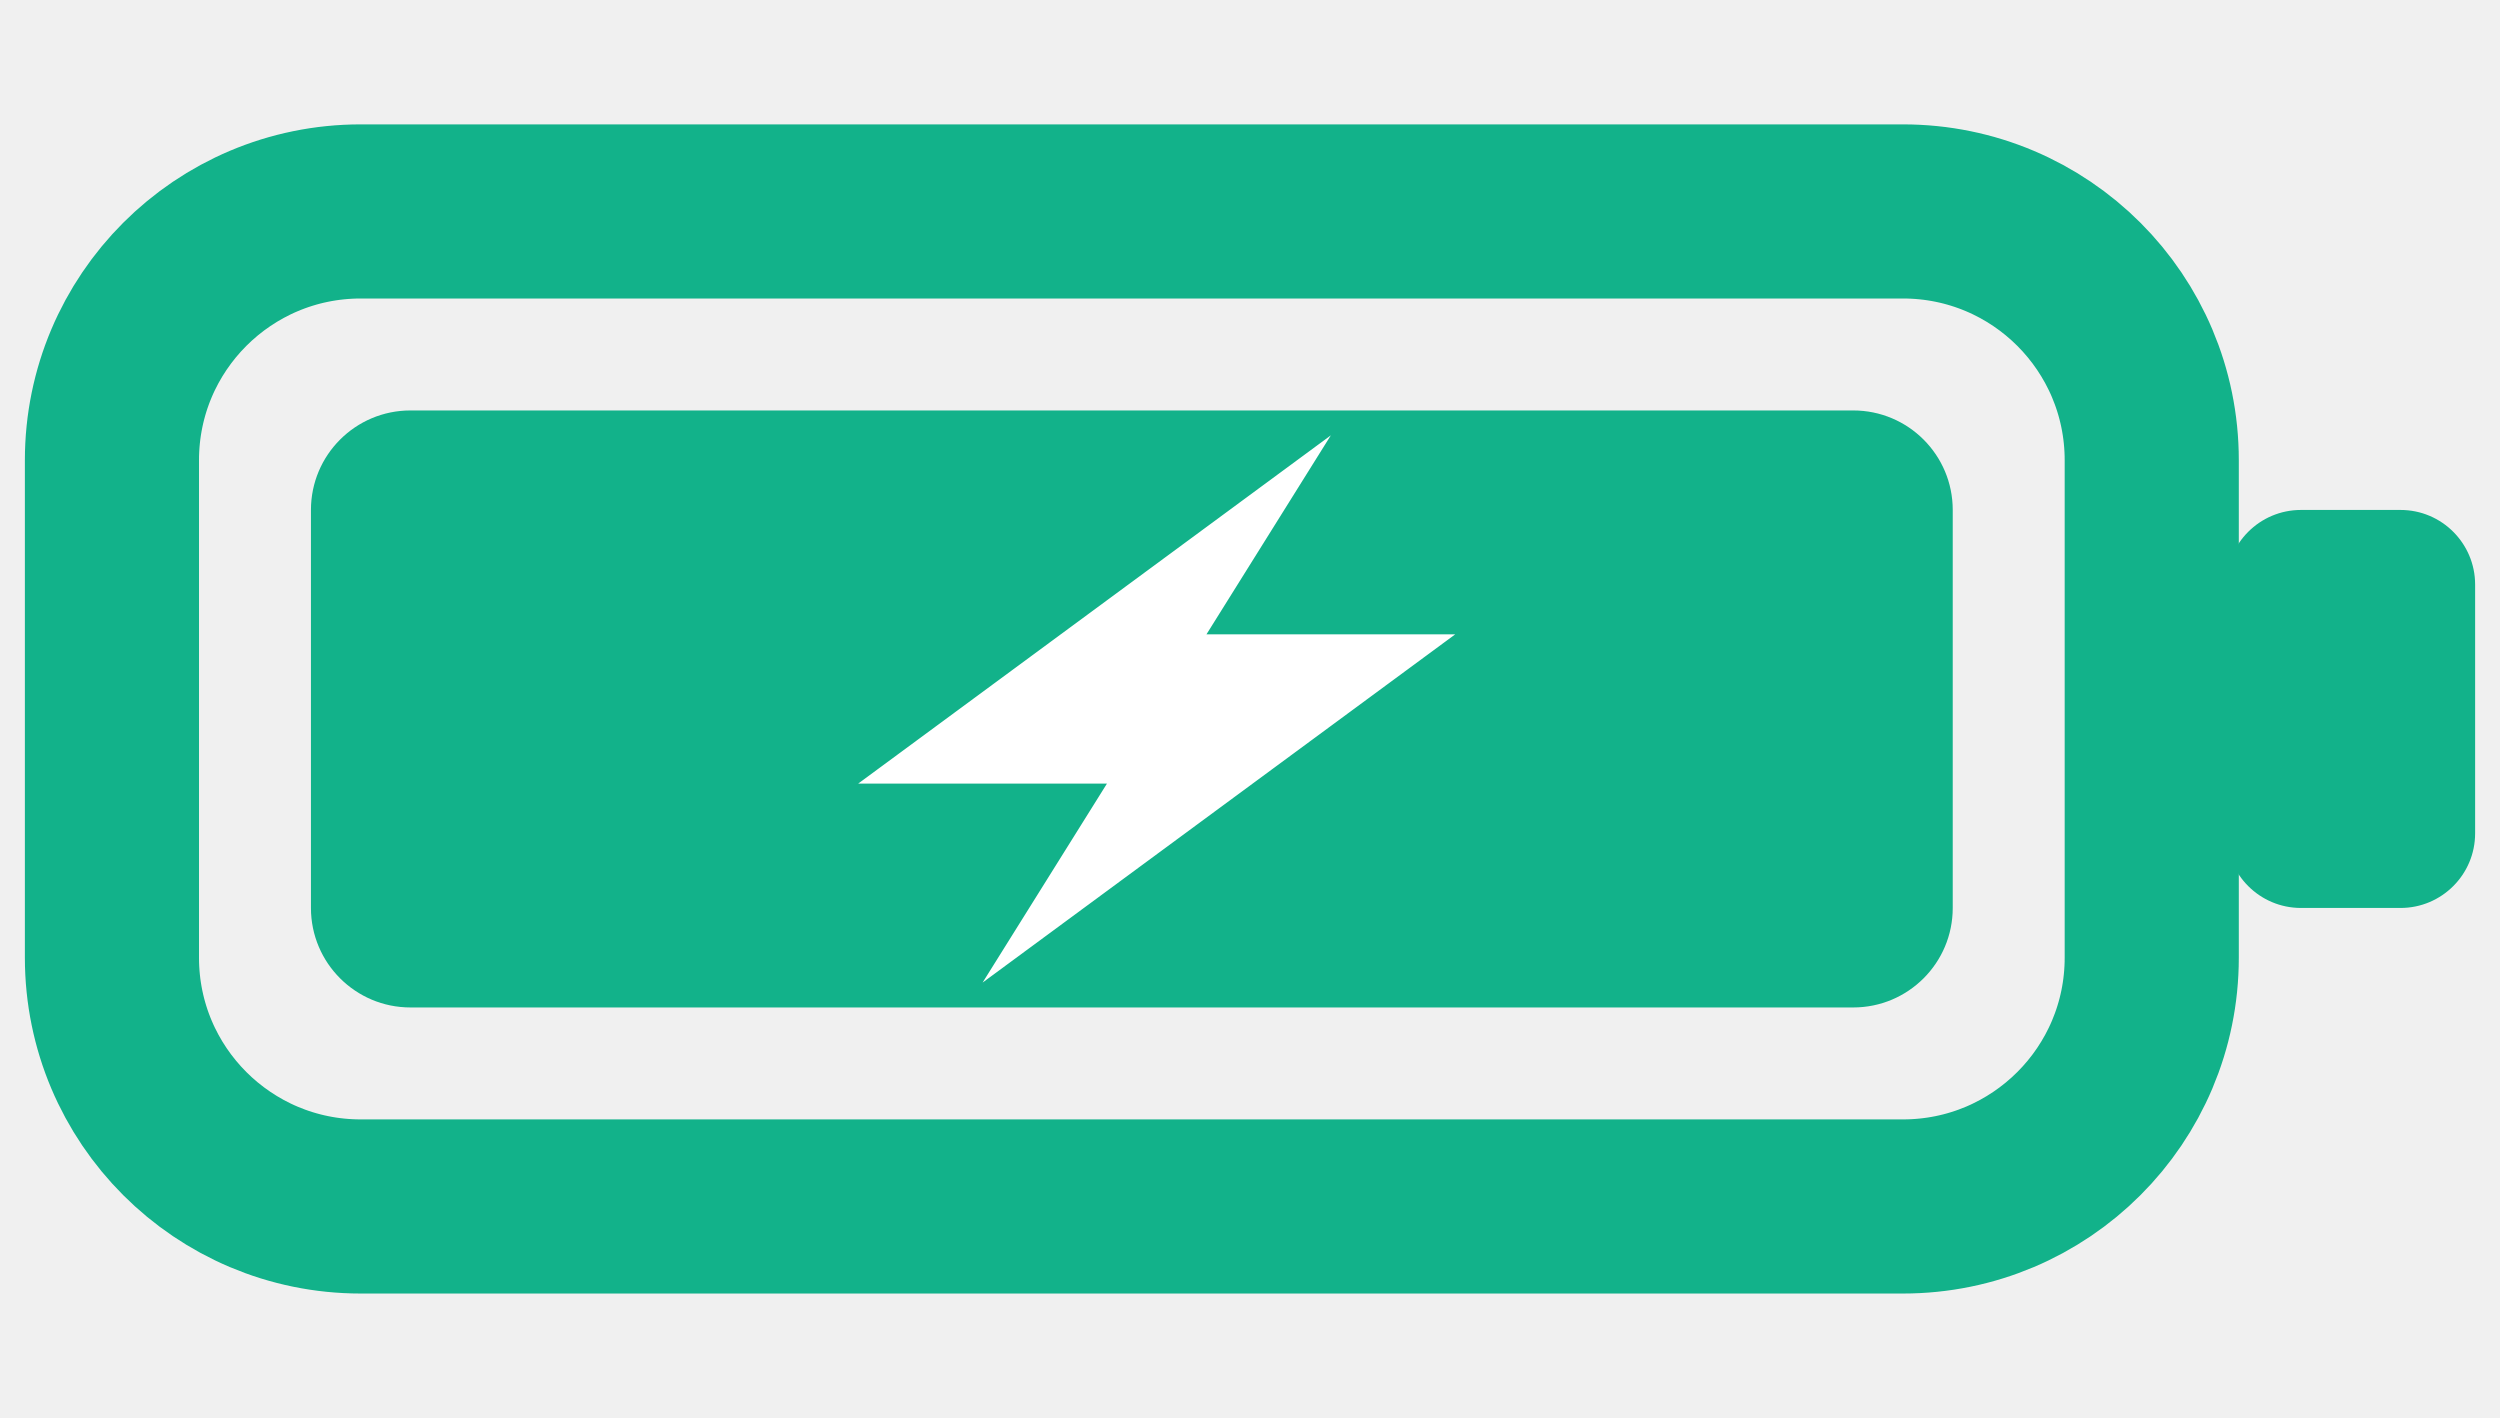
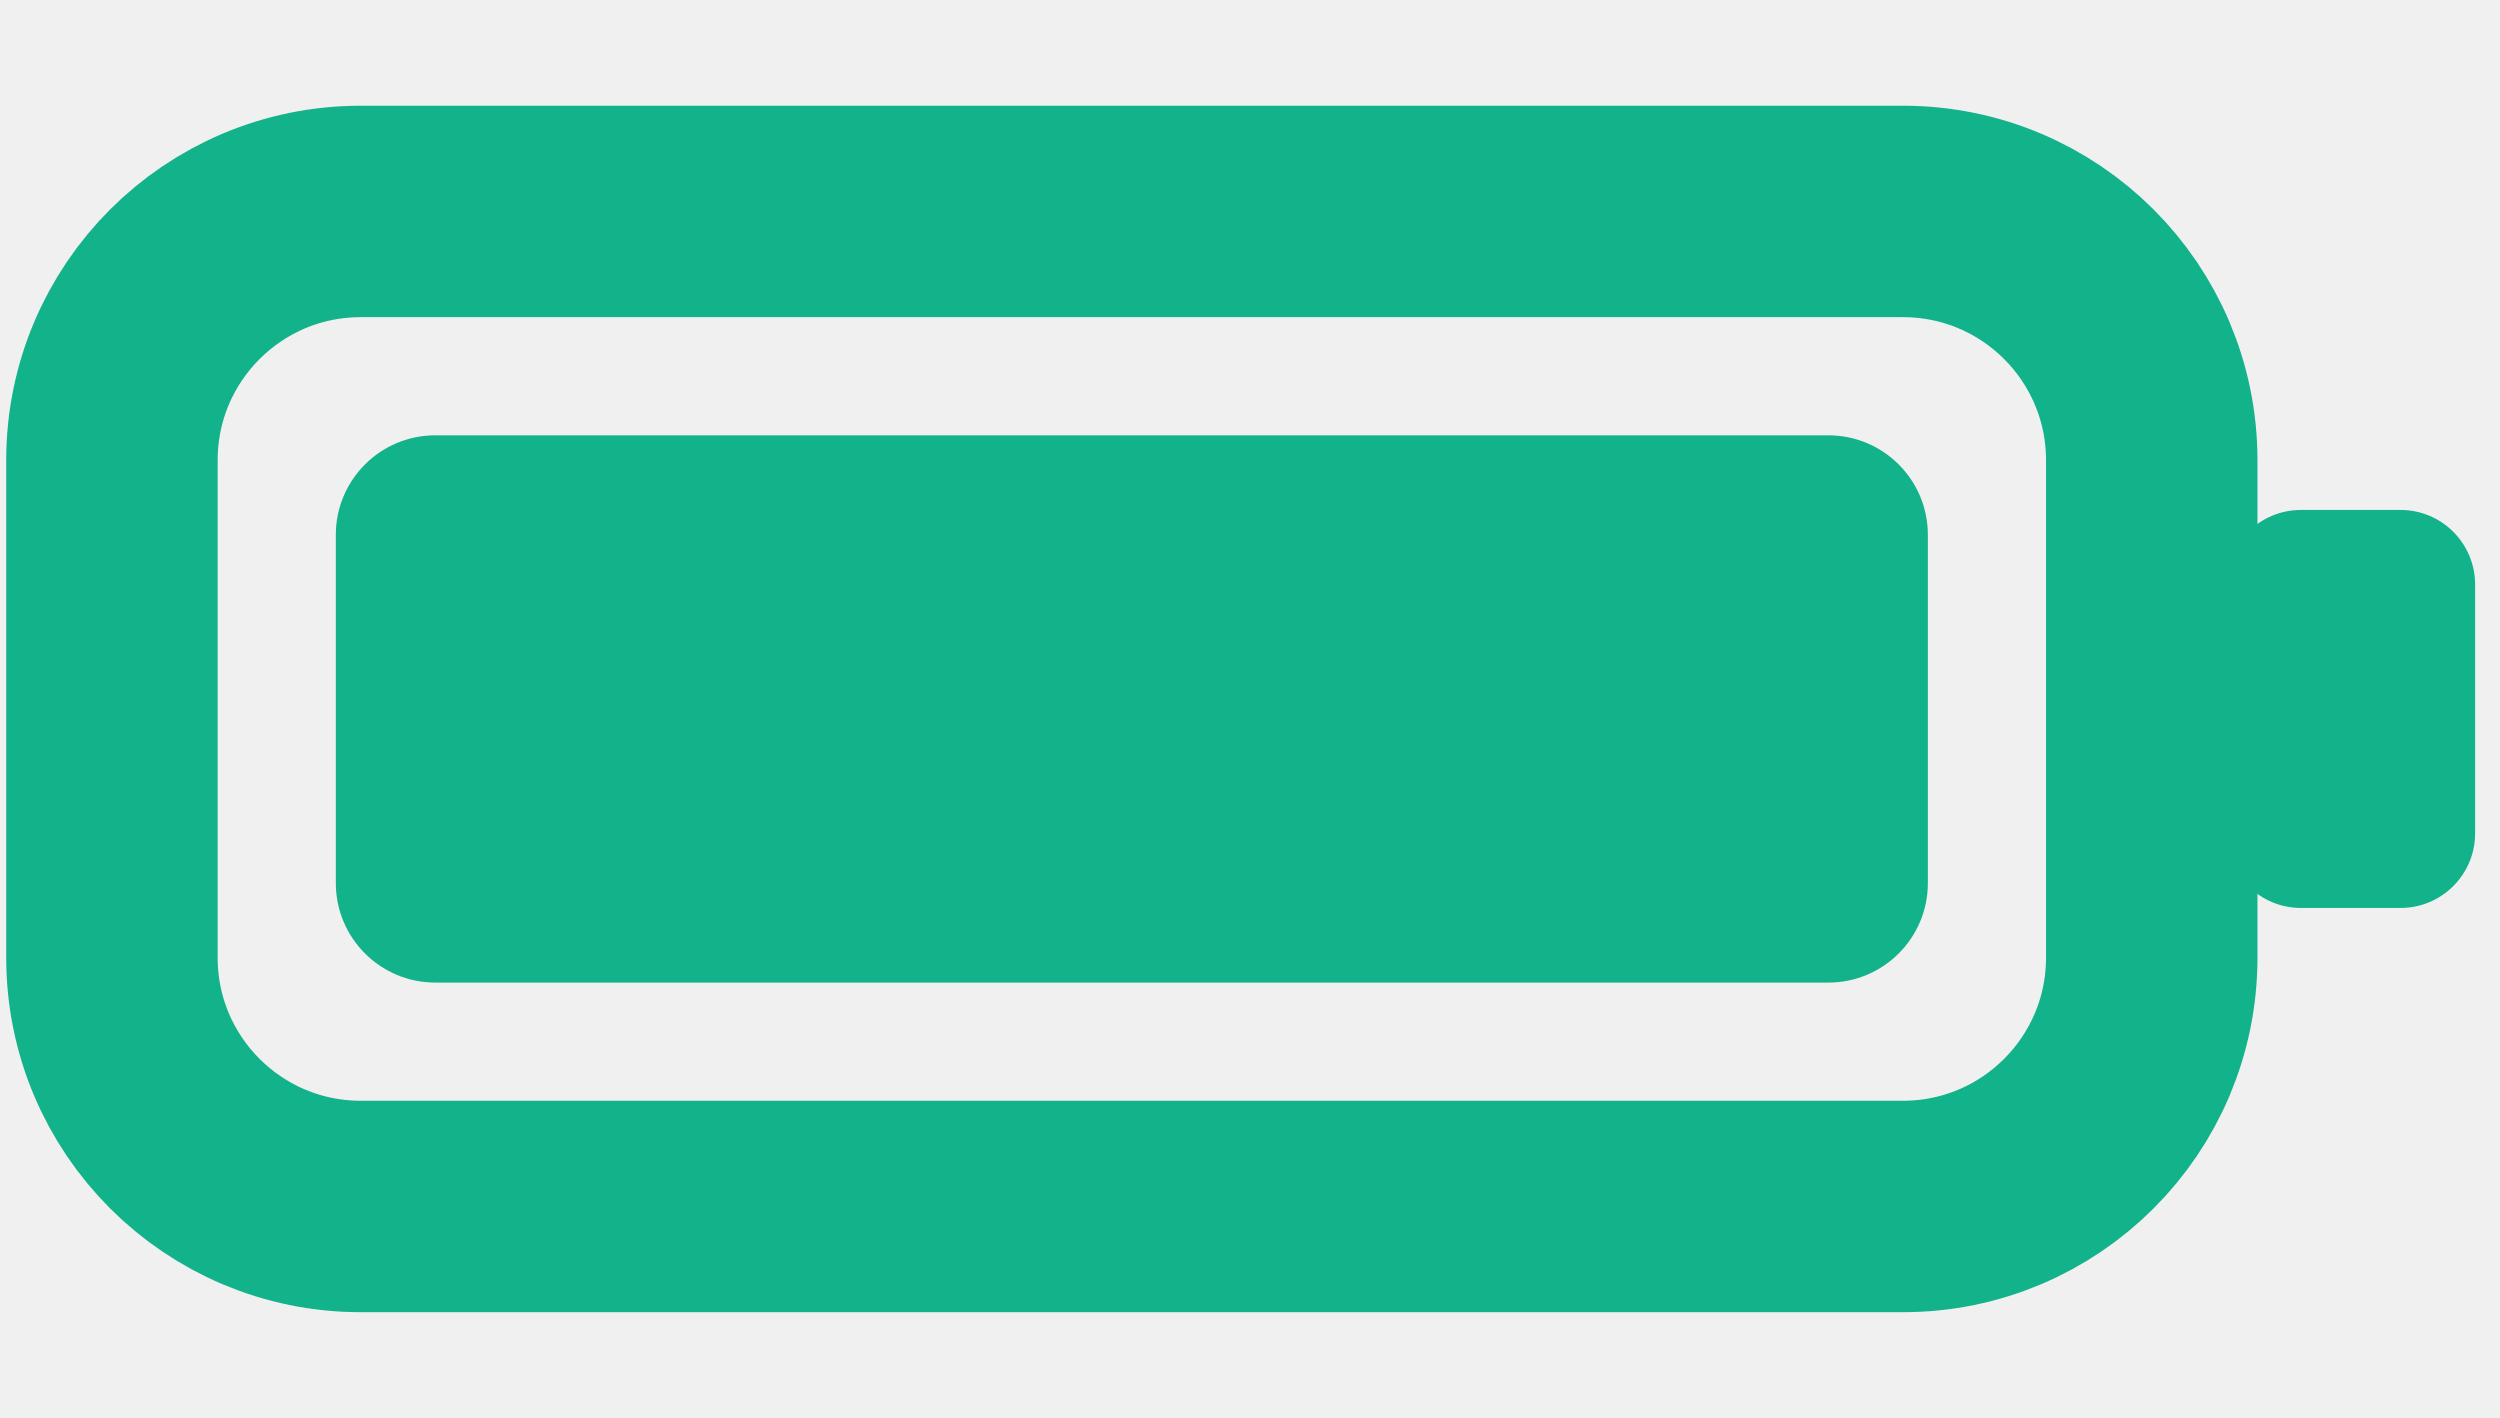
<svg xmlns="http://www.w3.org/2000/svg" width="201" height="114" viewBox="25 71 201 114">
-   <rect x="34" y="88" width="164" height="80" rx="20" fill="none" stroke="#12b28a" stroke-width="14" />
+   <rect x="34" y="88" width="164" height="80" rx="20" fill="none" stroke="#12b28a" stroke-width="17" />
  <rect x="204" y="112" width="20" height="32" rx="6" fill="#12b28a" />
-   <rect x="50" y="104" width="132" height="48" rx="8" fill="#12b28a" />
-   <path d="M132 106 L94 134 L114 134 L104 150 L142 122 L122 122 Z" fill="#ffffff" />
+   <rect x="52" y="106" width="128" height="44" rx="8" fill="#12b28a" />
</svg>
